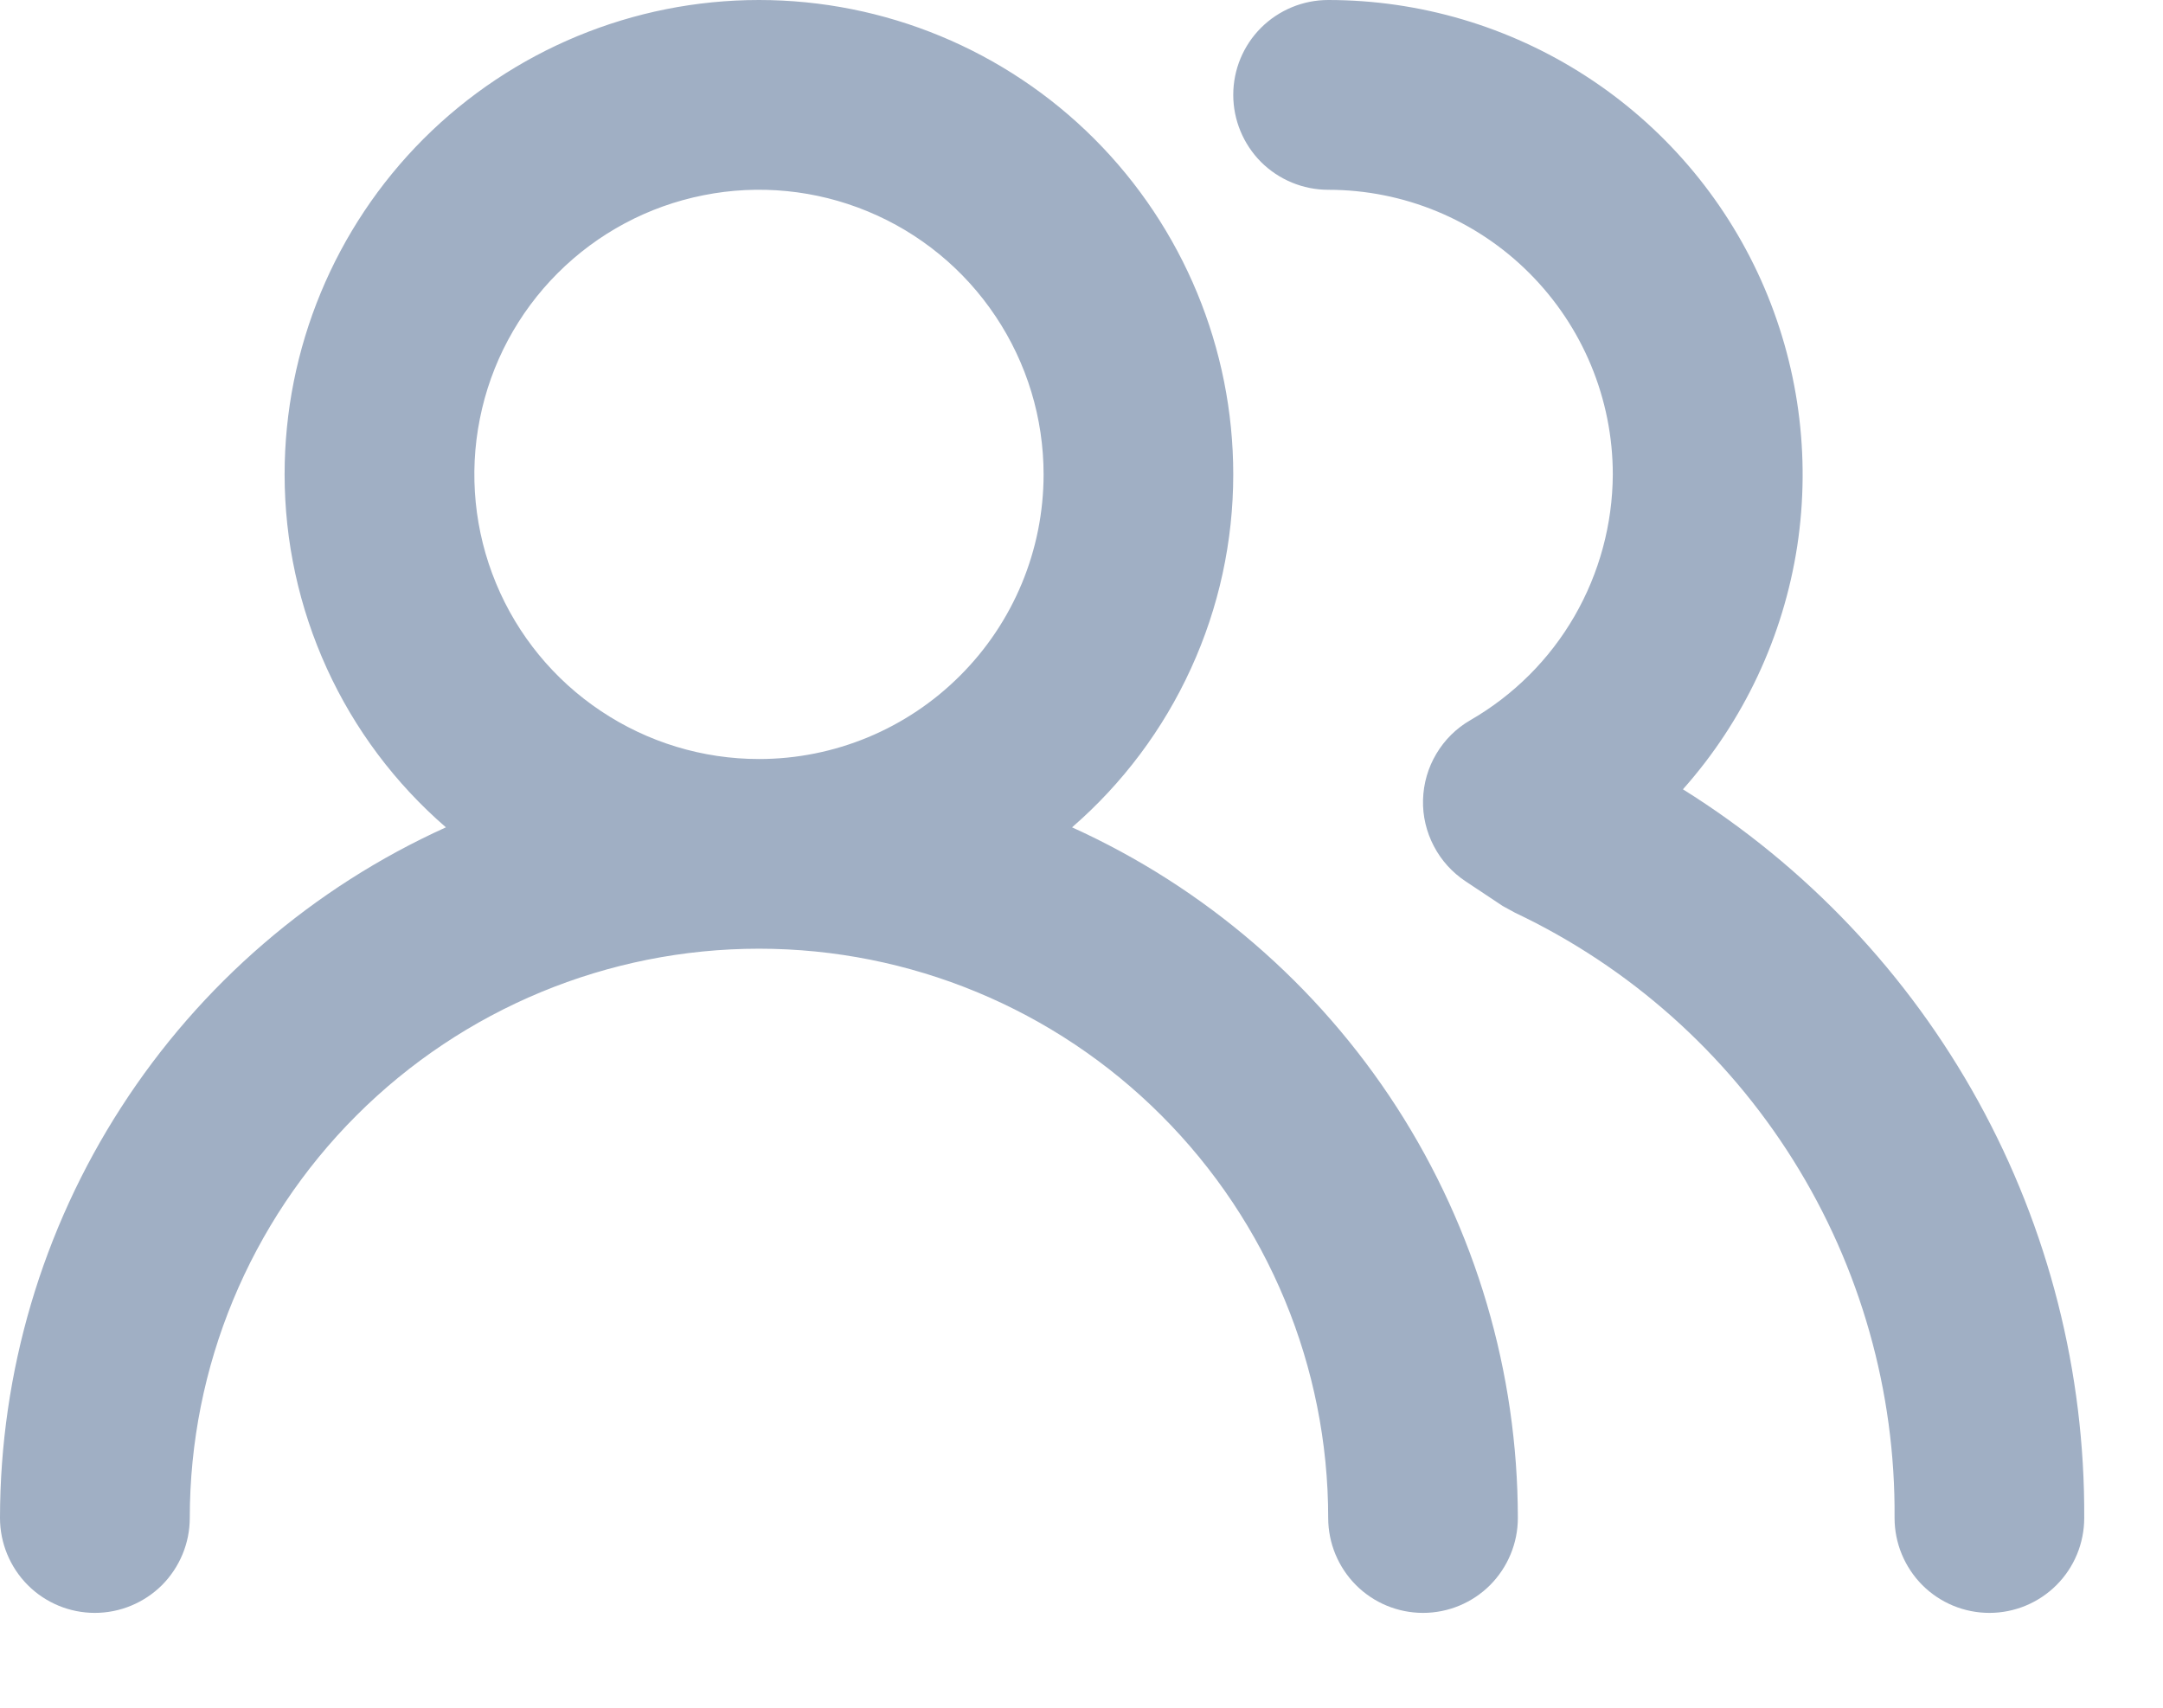
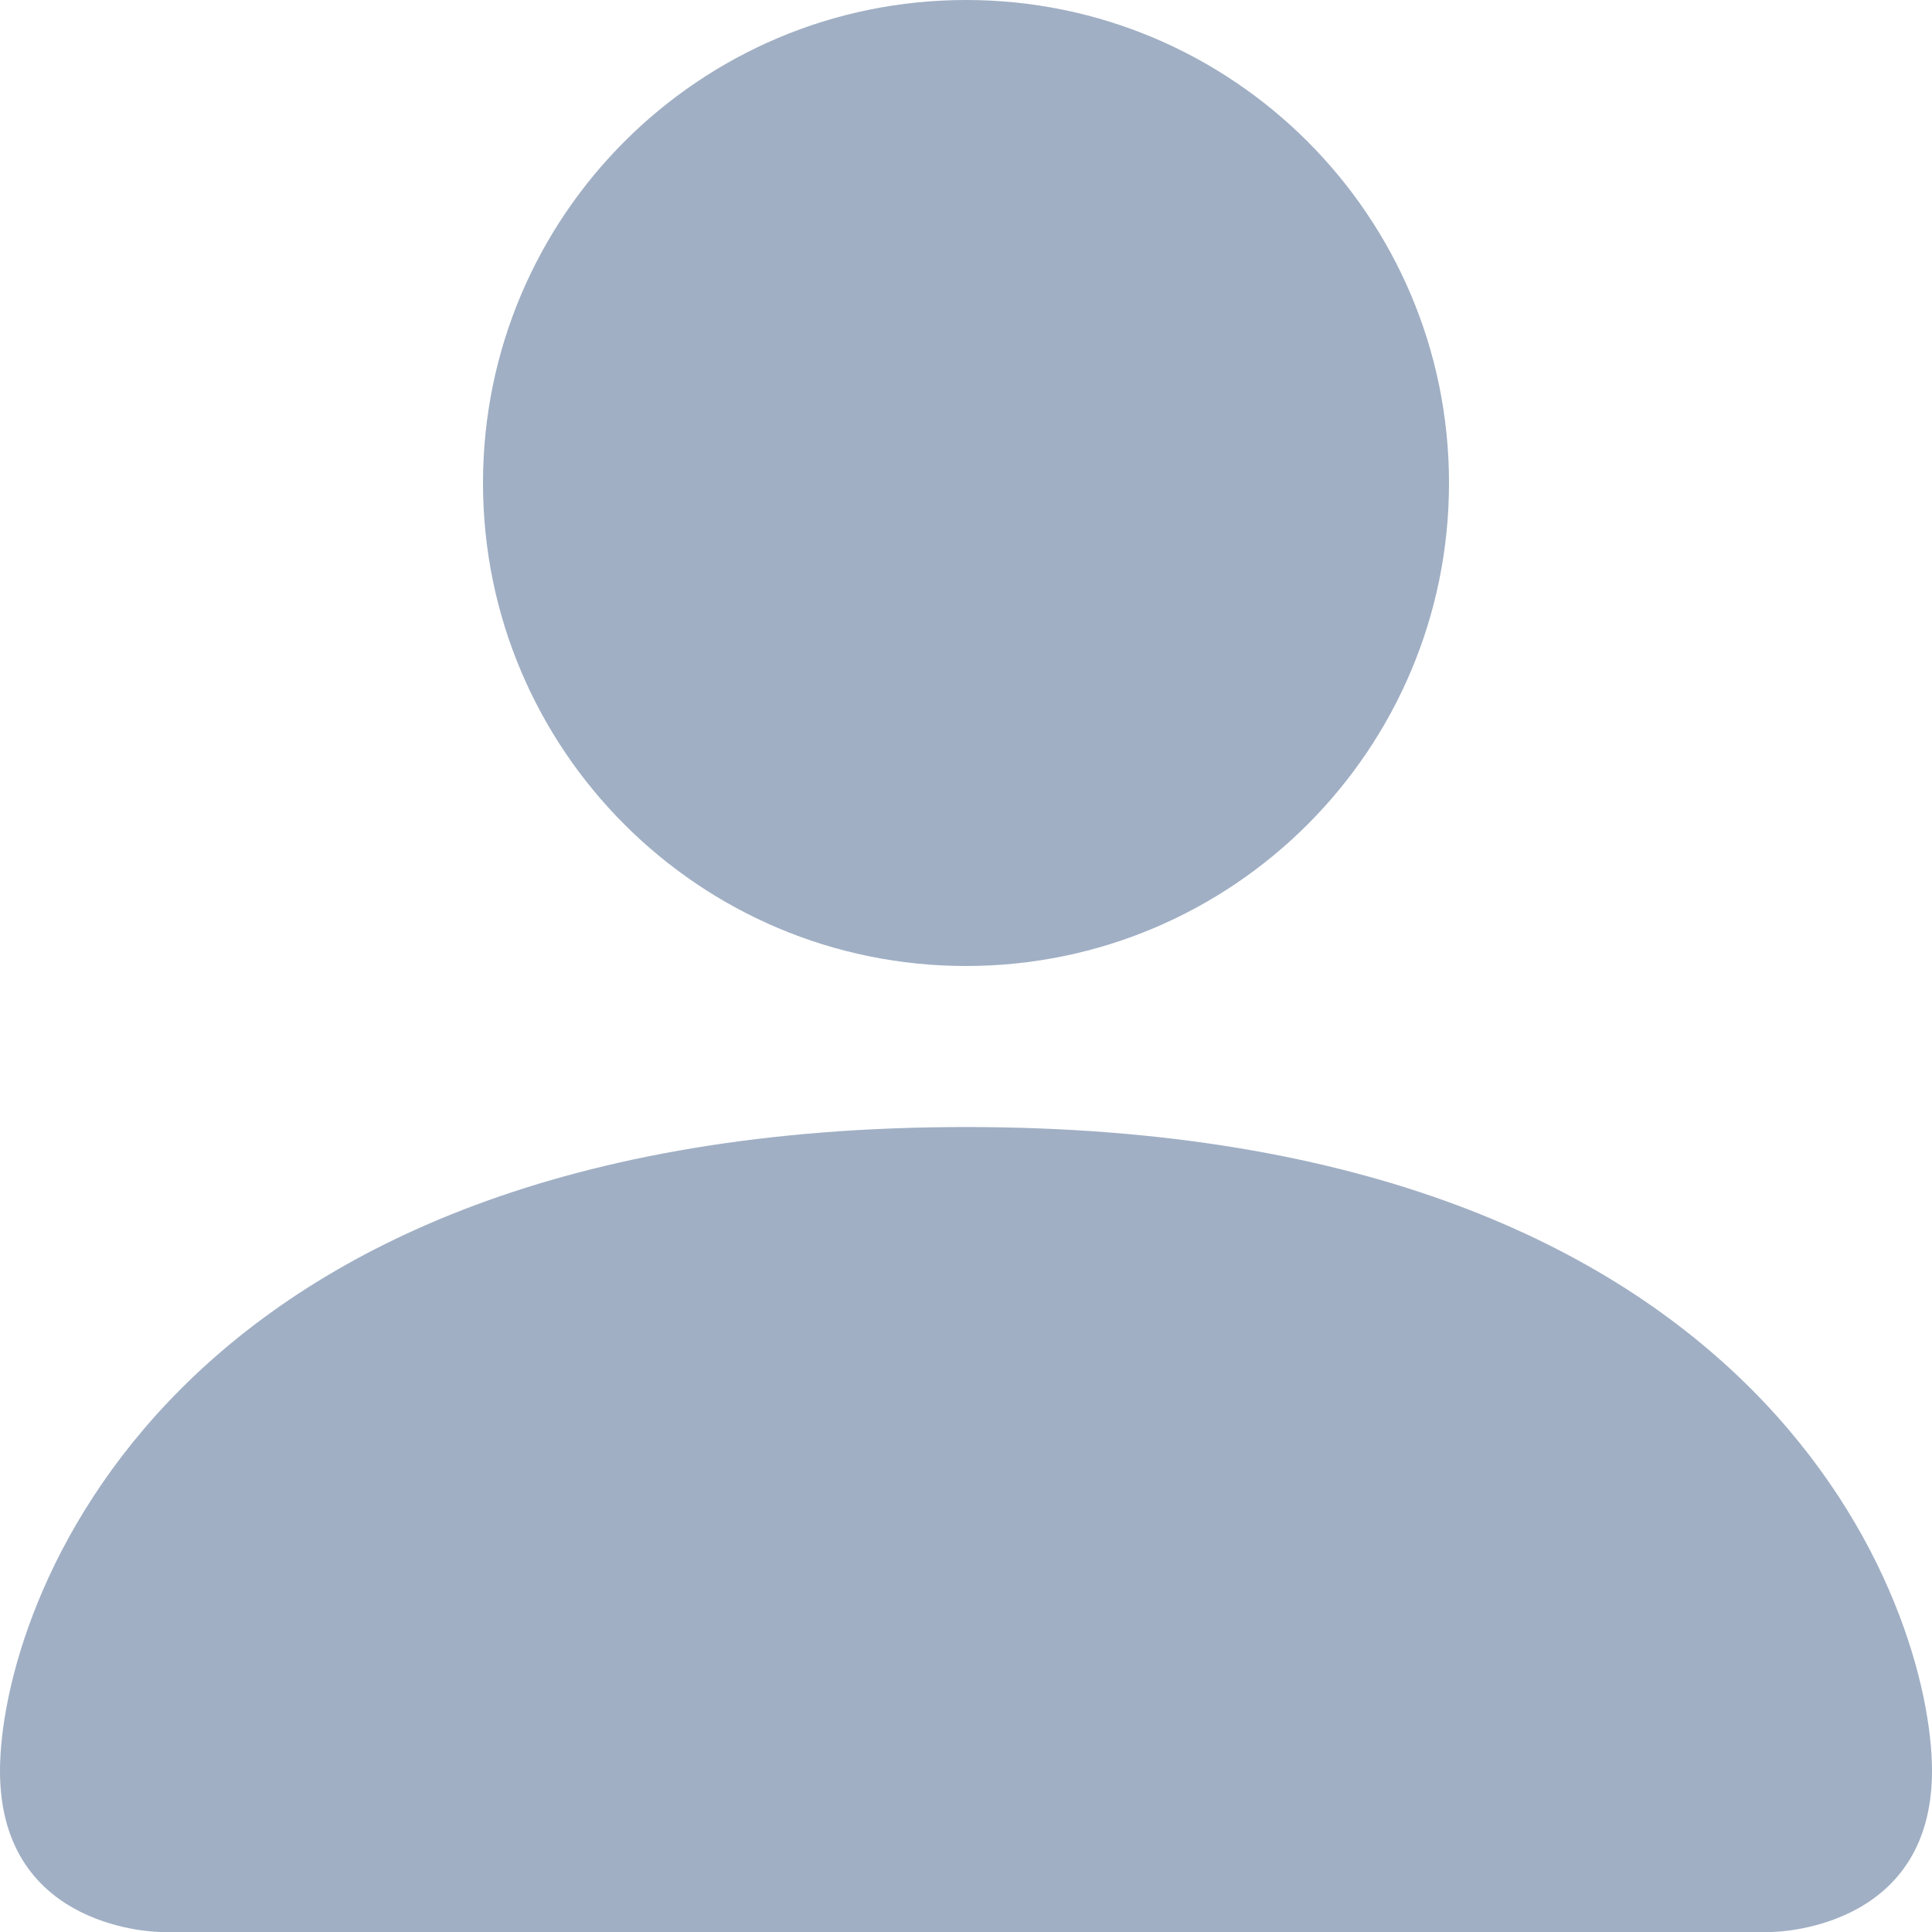
- <svg xmlns="http://www.w3.org/2000/svg" width="19" height="15" viewBox="0 0 19 15" fill="none">
-   <path d="M9.417 7.267C9.861 6.882 10.218 6.406 10.462 5.871C10.707 5.336 10.833 4.755 10.833 4.167C10.833 3.062 10.394 2.002 9.613 1.22C8.832 0.439 7.772 1.49093e-07 6.667 1.49093e-07C5.562 1.49093e-07 4.502 0.439 3.72 1.22C2.939 2.002 2.5 3.062 2.5 4.167C2.5 4.755 2.627 5.336 2.871 5.871C3.115 6.406 3.472 6.882 3.917 7.267C2.75 7.795 1.76 8.648 1.066 9.724C0.371 10.8 0.001 12.053 0 13.333C0 13.554 0.088 13.766 0.244 13.923C0.4 14.079 0.612 14.167 0.833 14.167C1.054 14.167 1.266 14.079 1.423 13.923C1.579 13.766 1.667 13.554 1.667 13.333C1.667 12.007 2.193 10.736 3.131 9.798C4.069 8.86 5.341 8.333 6.667 8.333C7.993 8.333 9.265 8.86 10.202 9.798C11.14 10.736 11.667 12.007 11.667 13.333C11.667 13.554 11.755 13.766 11.911 13.923C12.067 14.079 12.279 14.167 12.5 14.167C12.721 14.167 12.933 14.079 13.089 13.923C13.245 13.766 13.333 13.554 13.333 13.333C13.332 12.053 12.962 10.8 12.268 9.724C11.573 8.648 10.583 7.795 9.417 7.267ZM6.667 6.667C6.172 6.667 5.689 6.52 5.278 6.245C4.867 5.971 4.546 5.58 4.357 5.123C4.168 4.667 4.118 4.164 4.215 3.679C4.311 3.194 4.549 2.749 4.899 2.399C5.249 2.049 5.694 1.811 6.179 1.715C6.664 1.618 7.167 1.668 7.623 1.857C8.08 2.046 8.471 2.367 8.745 2.778C9.02 3.189 9.167 3.672 9.167 4.167C9.167 4.83 8.903 5.466 8.434 5.934C7.966 6.403 7.33 6.667 6.667 6.667ZM14.783 6.933C15.317 6.333 15.665 5.591 15.787 4.797C15.908 4.003 15.797 3.191 15.468 2.458C15.139 1.726 14.605 1.104 13.93 0.668C13.256 0.232 12.47 -0 11.667 1.49093e-07C11.446 1.49093e-07 11.234 0.088 11.077 0.244C10.921 0.4 10.833 0.612 10.833 0.833C10.833 1.054 10.921 1.266 11.077 1.423C11.234 1.579 11.446 1.667 11.667 1.667C12.33 1.667 12.966 1.93 13.434 2.399C13.903 2.868 14.167 3.504 14.167 4.167C14.165 4.604 14.049 5.034 13.83 5.413C13.611 5.792 13.296 6.106 12.917 6.325C12.793 6.396 12.69 6.498 12.617 6.621C12.544 6.743 12.504 6.882 12.5 7.025C12.496 7.166 12.529 7.306 12.595 7.432C12.66 7.557 12.757 7.664 12.875 7.742L13.2 7.958L13.308 8.017C14.313 8.493 15.16 9.247 15.751 10.189C16.341 11.13 16.651 12.222 16.642 13.333C16.642 13.554 16.73 13.766 16.886 13.923C17.042 14.079 17.254 14.167 17.475 14.167C17.696 14.167 17.908 14.079 18.064 13.923C18.221 13.766 18.308 13.554 18.308 13.333C18.315 12.055 17.995 10.795 17.378 9.675C16.761 8.555 15.868 7.611 14.783 6.933Z" fill="#A0AFC4" />
+ <svg xmlns="http://www.w3.org/2000/svg" width="20" height="20" viewBox="0 0 20 20" fill="none">
+   <path d="M1.667 20C1.667 20 0 20 0 18.333C0 16.667 1.667 11.667 10 11.667C18.333 11.667 20 16.667 20 18.333C20 20 18.333 20 18.333 20H1.667Z" fill="#A0AFC4" />
+   <path d="M10 10C12.761 10 15 7.761 15 5C15 2.239 12.761 0 10 0C7.239 0 5 2.239 5 5C5 7.761 7.239 10 10 10Z" fill="#A0AFC4" />
</svg>
